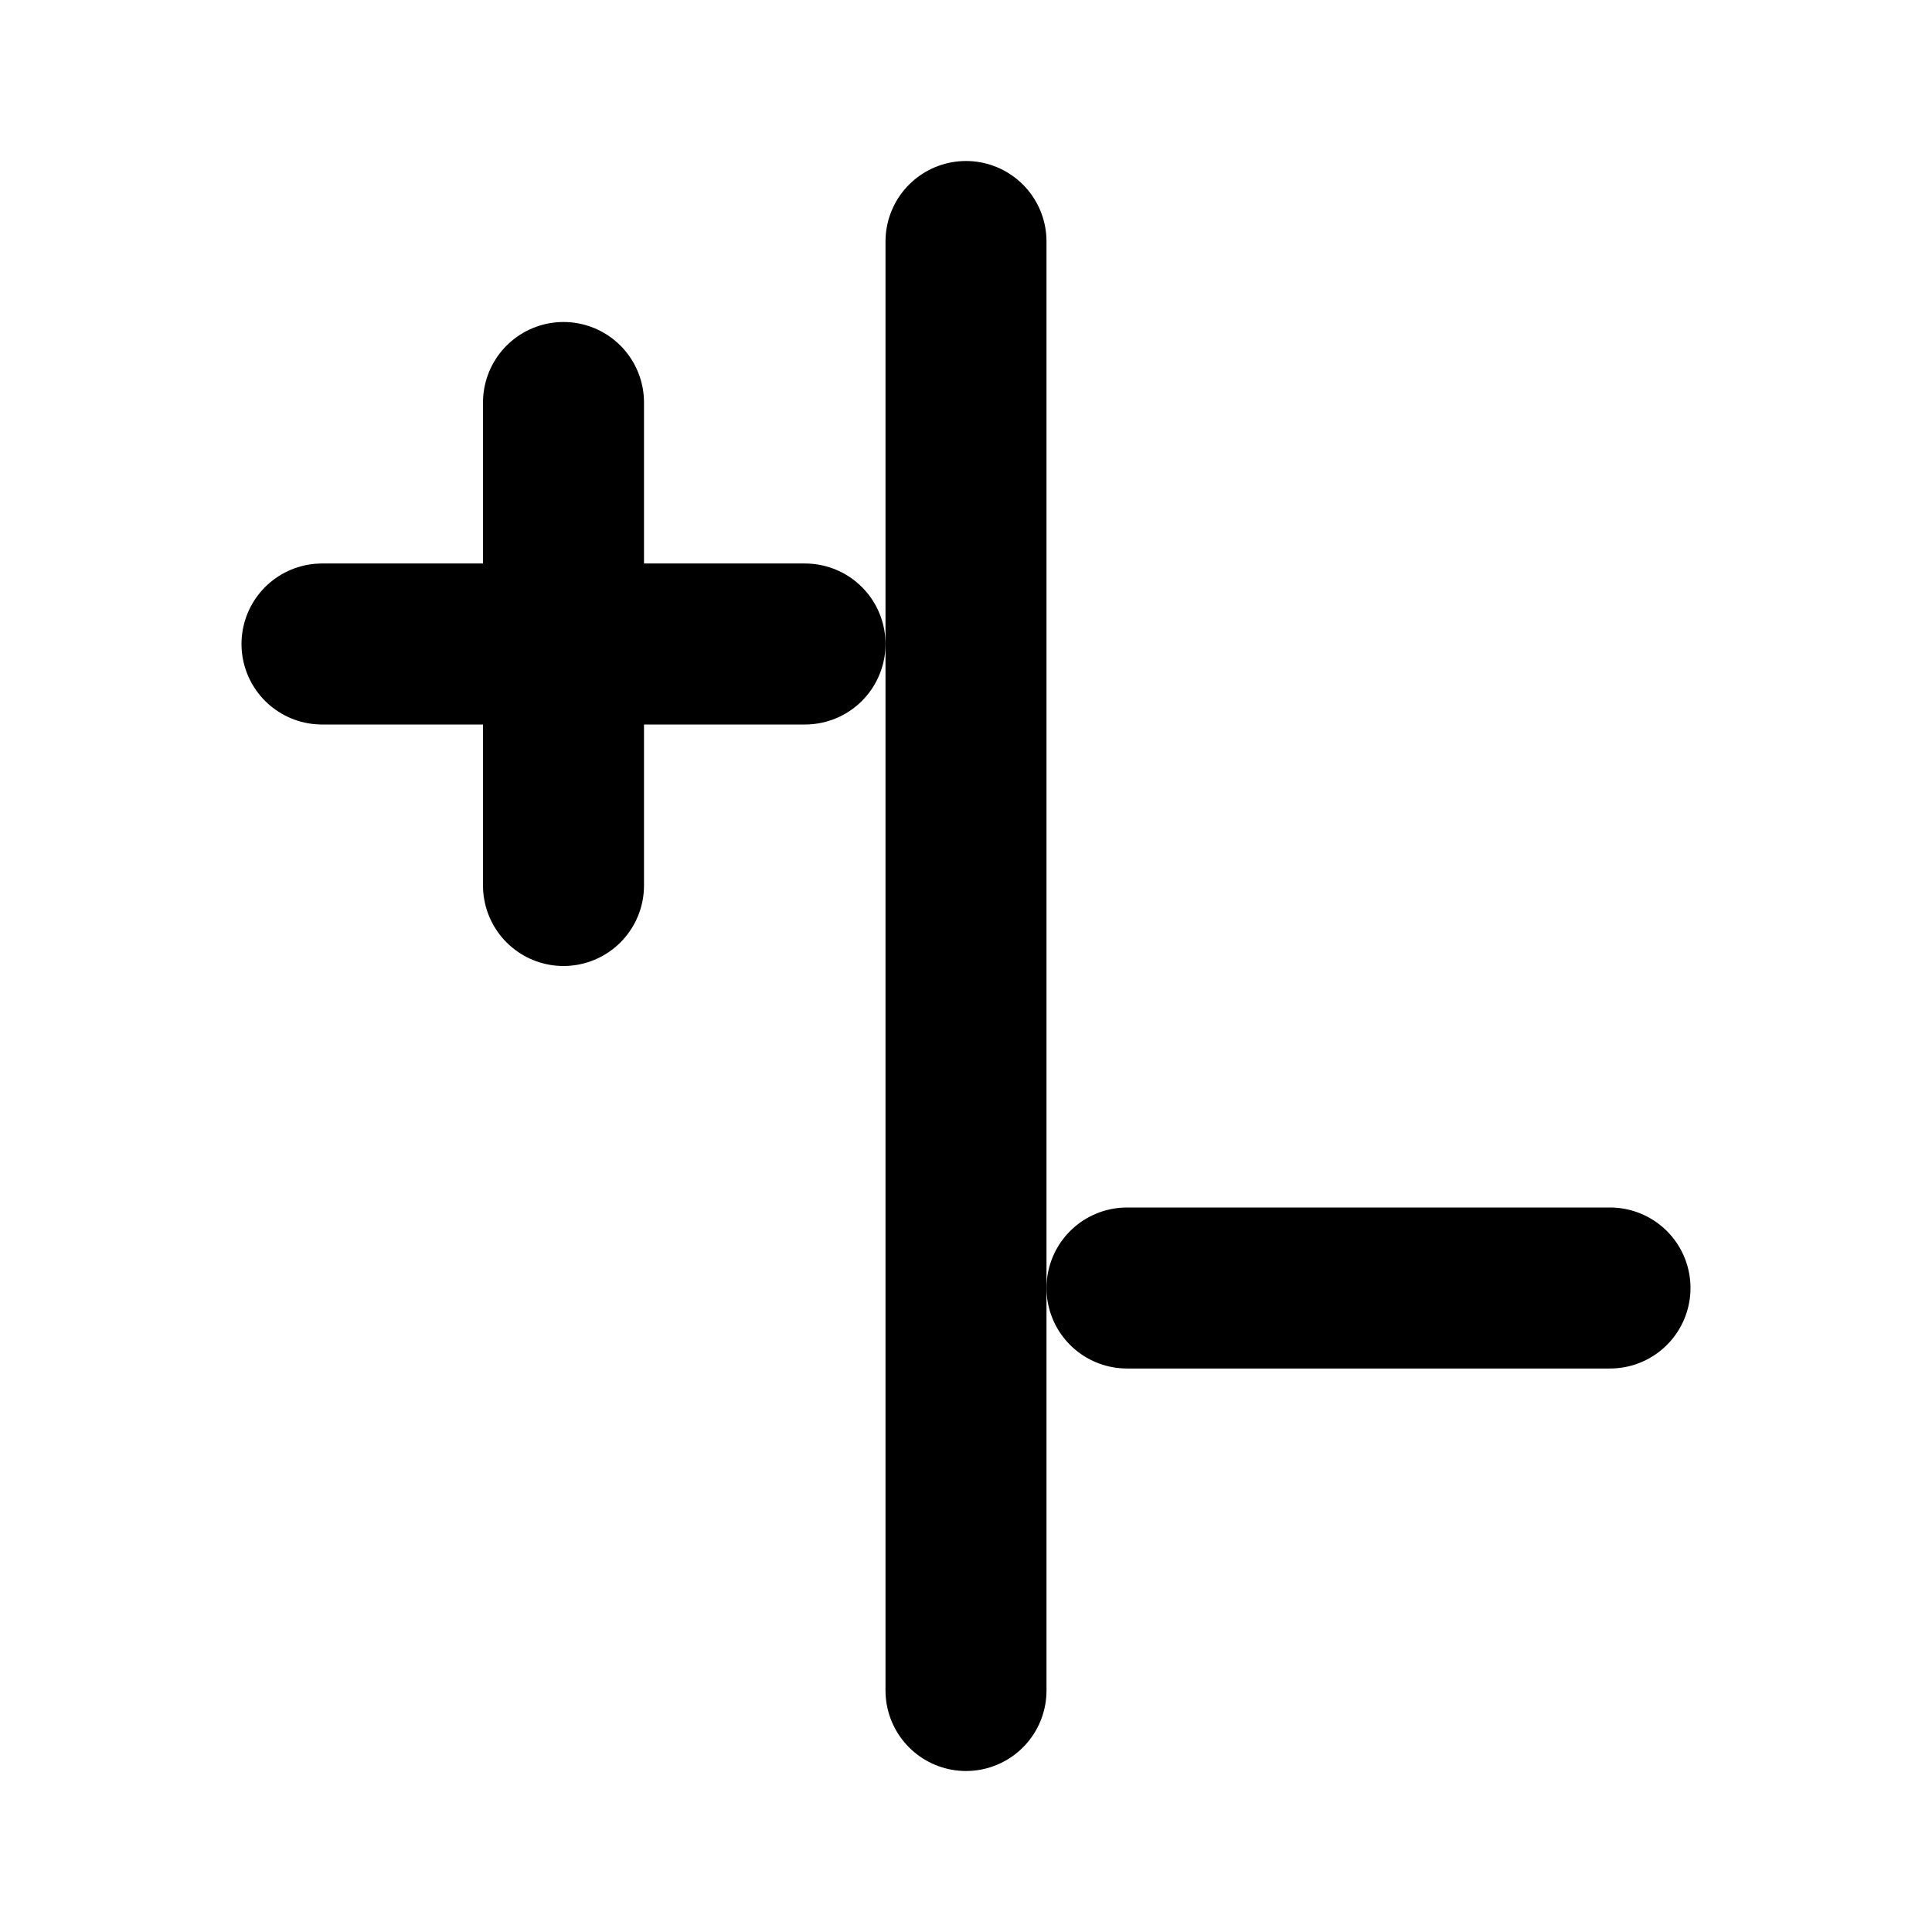
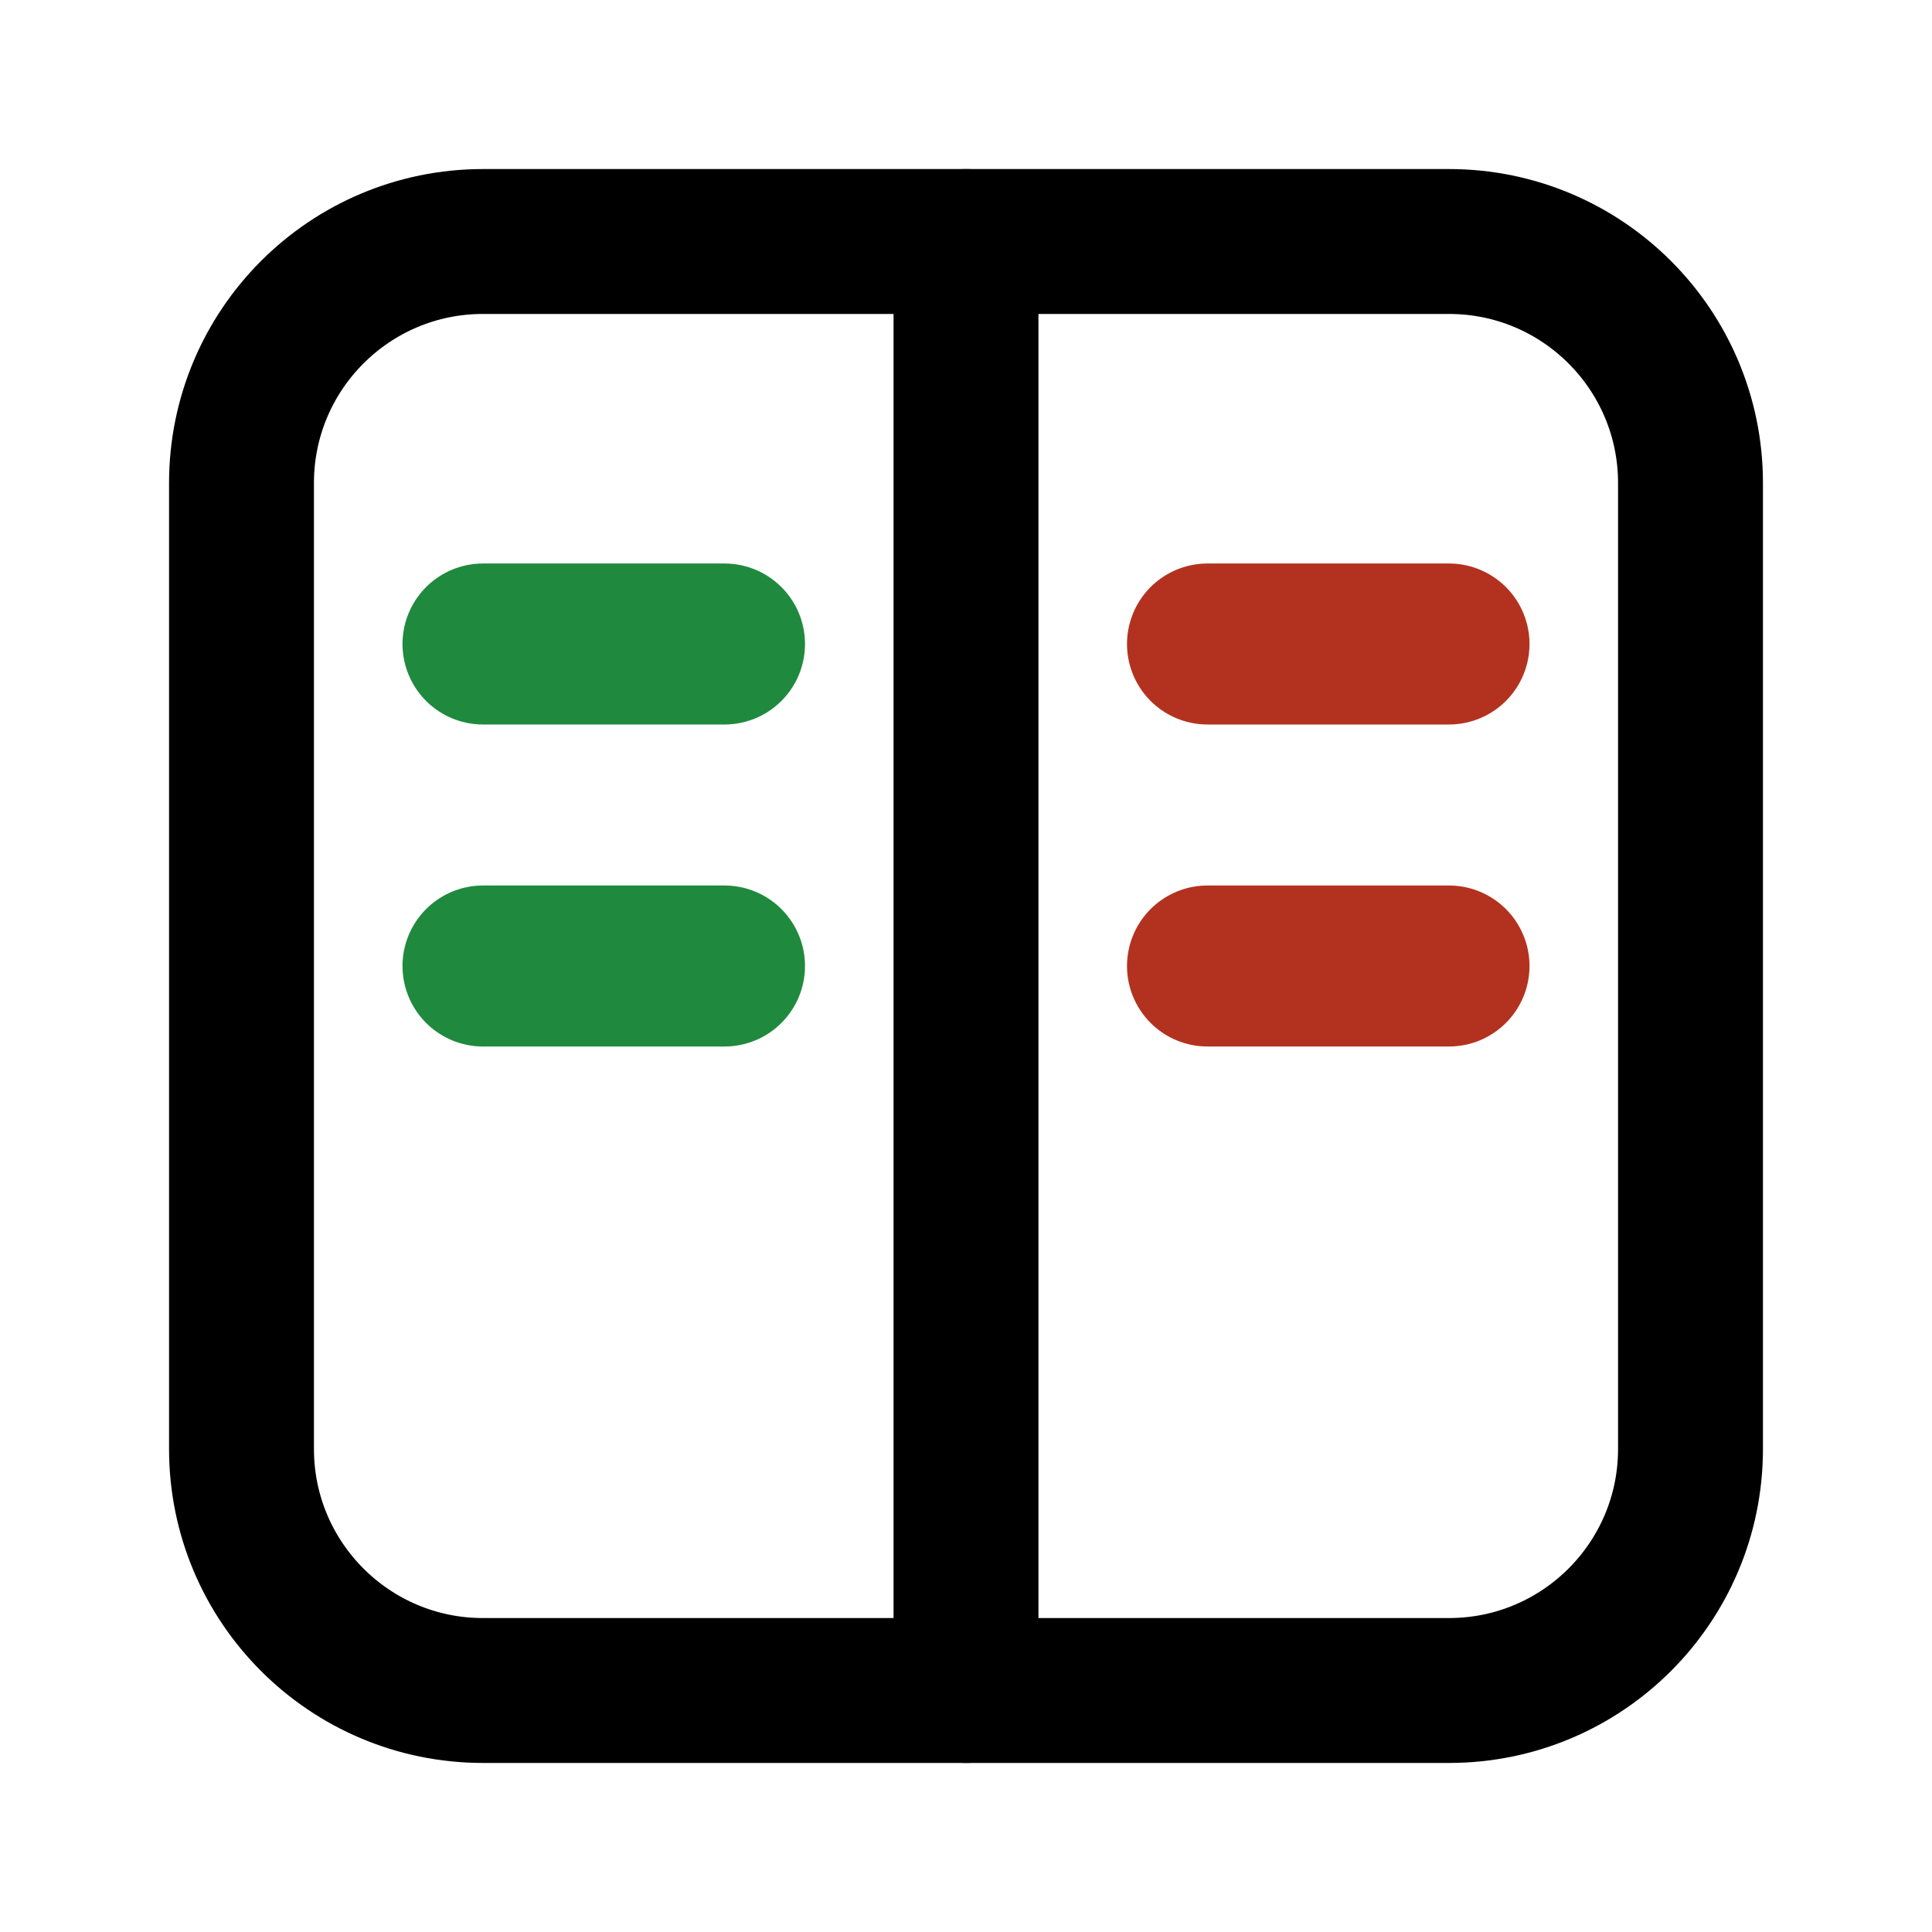
<svg xmlns="http://www.w3.org/2000/svg" viewBox="0 0 24 24" width="24" height="24" fill="none" stroke="currentColor" stroke-width="2" stroke-linecap="round" stroke-linejoin="round">
-   <path d="M12 3v18" />
-   <path d="M4 8h6" />
-   <path d="M7 5v6" />
-   <path d="M14 16h6" />
+   <rect x="3" y="3" width="18" height="18" rx="3" stroke-width="1.8" />
+   <line x1="12" y1="3" x2="12" y2="21" stroke-width="1.8" />
+   <line x1="6" y1="8" x2="9" y2="8" stroke="#1F8A3D" stroke-width="2" />
+   <line x1="6" y1="12" x2="9" y2="12" stroke="#1F8A3D" stroke-width="2" />
+   <line x1="15" y1="8" x2="18" y2="8" stroke="#B3321F" stroke-width="2" />
+   <line x1="15" y1="12" x2="18" y2="12" stroke="#B3321F" stroke-width="2" />
</svg>
